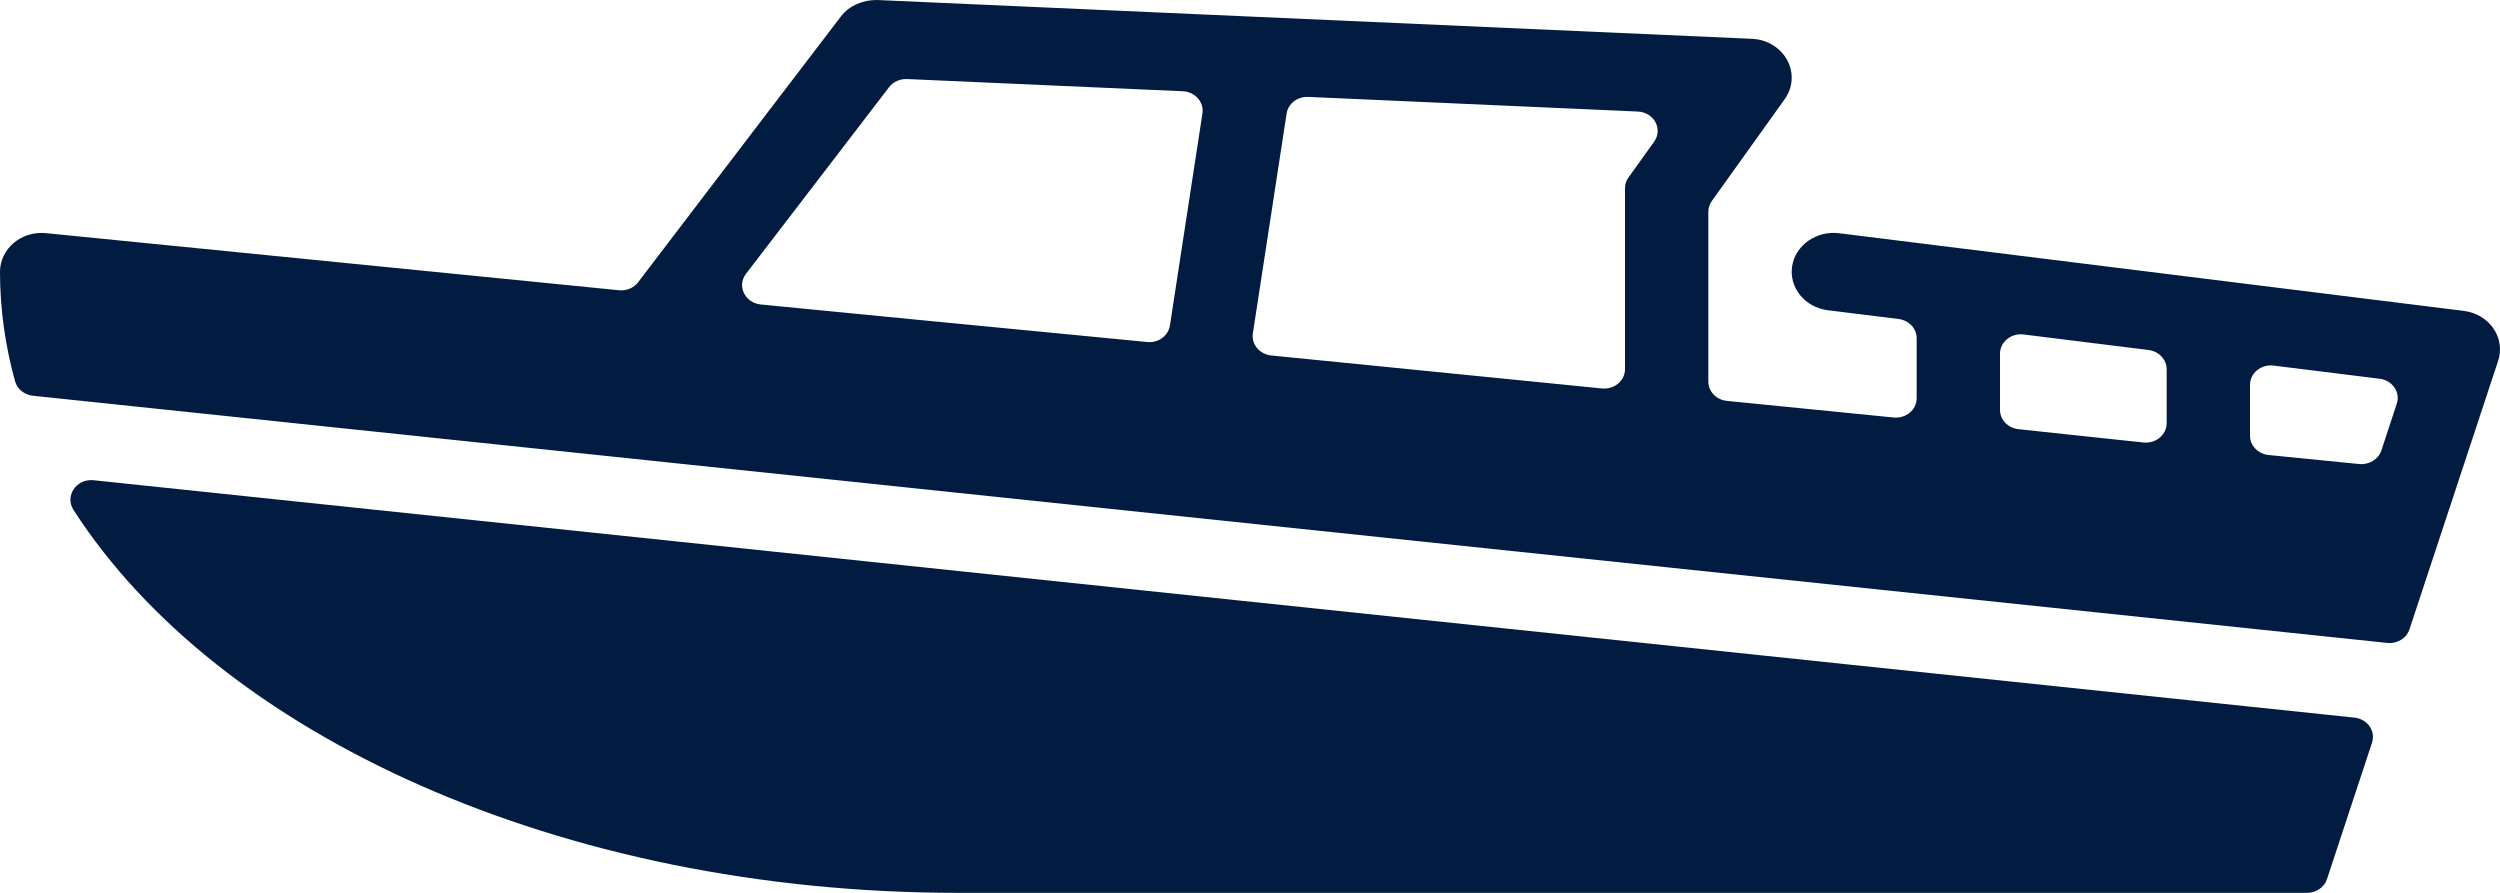
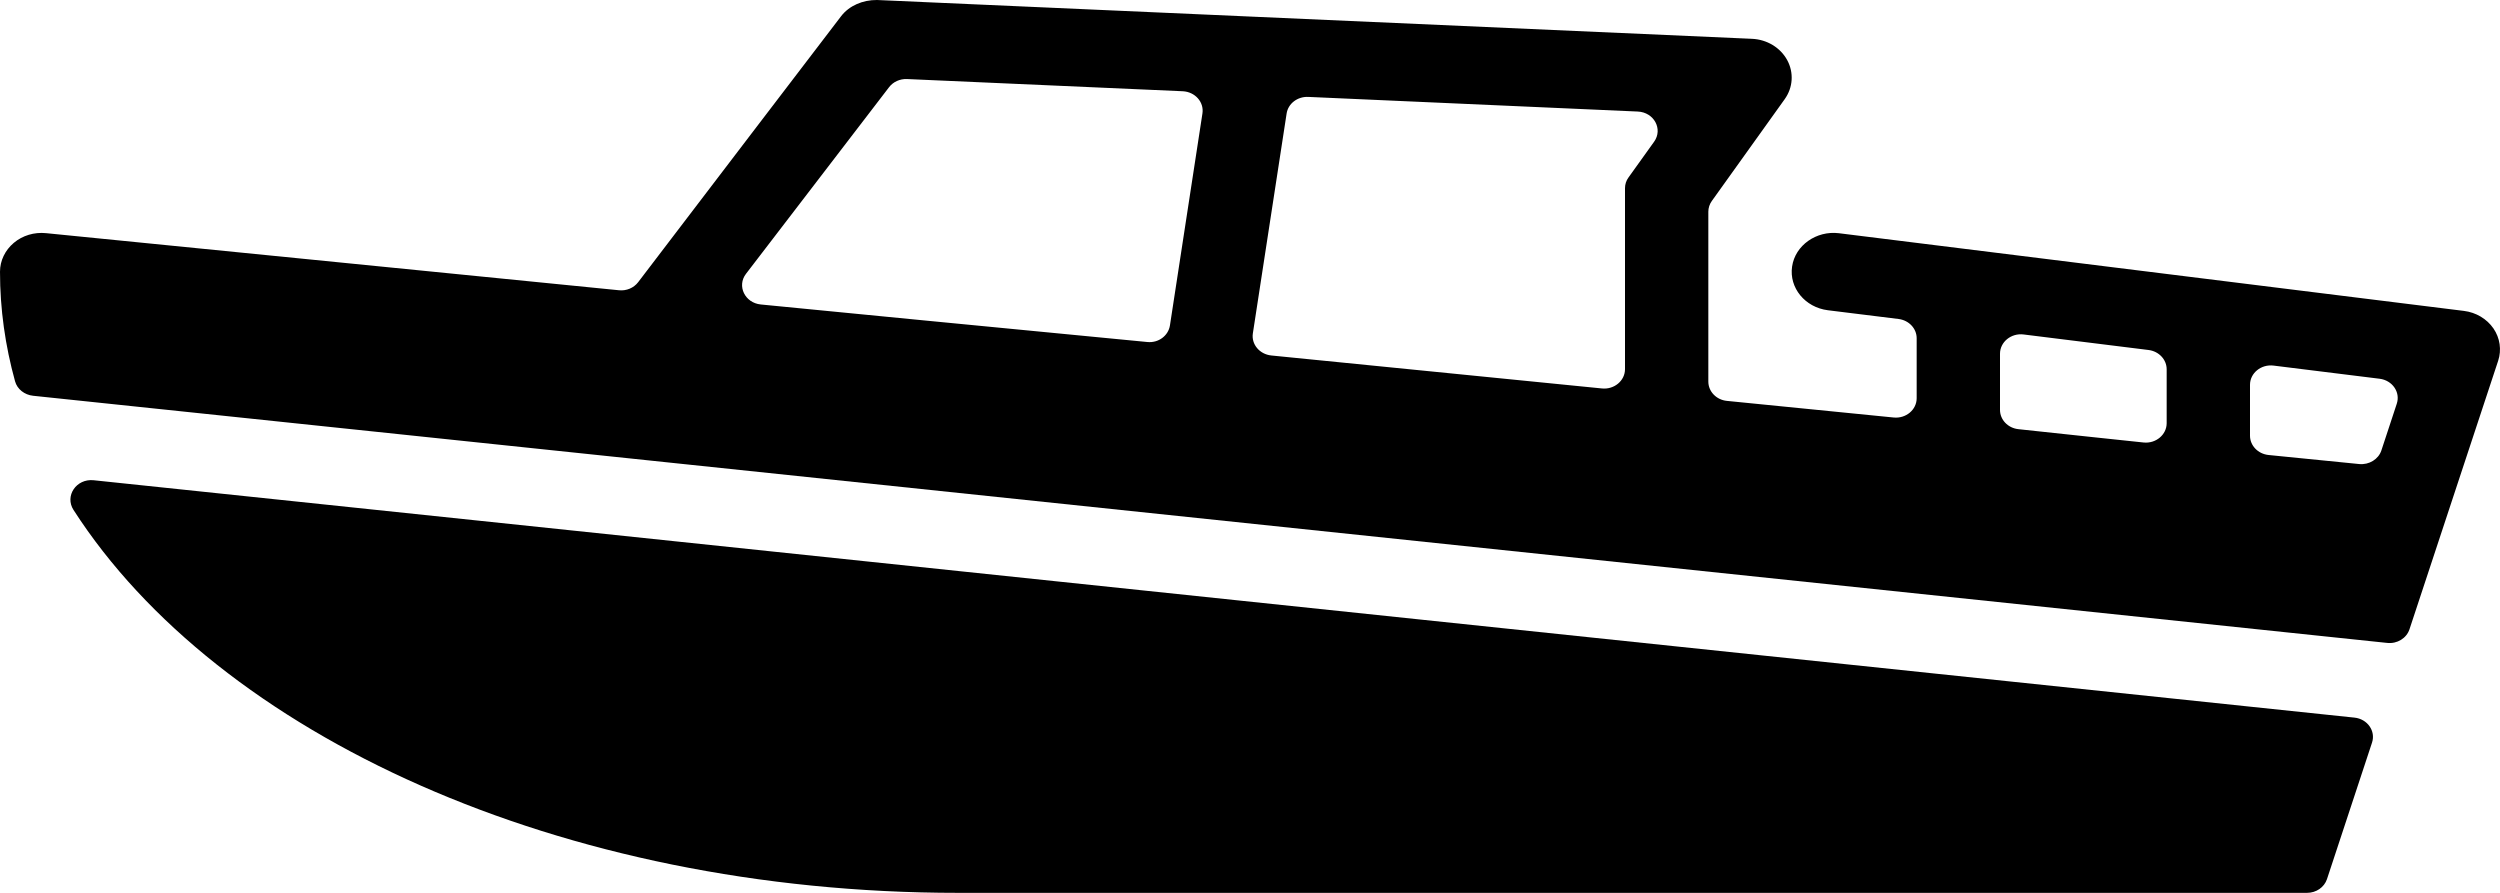
- <svg xmlns="http://www.w3.org/2000/svg" width="42" height="15" fill="none" viewBox="0 0 42 15" id="icon-boat">
-   <path d="M39.555 12.056L1.573 8.068C1.281 8.038 1.084 8.333 1.235 8.567C3.663 12.34 9.41 15 16.1 15H38.758C38.912 15 39.047 14.907 39.093 14.77L39.85 12.476C39.915 12.281 39.773 12.079 39.555 12.056Z" fill="#011C40" />
-   <path d="M41.89 5.518C41.778 5.356 41.597 5.248 41.393 5.223L30.893 3.918C30.515 3.872 30.158 4.122 30.107 4.479C30.055 4.835 30.325 5.164 30.708 5.212L31.896 5.359C32.07 5.381 32.2 5.519 32.2 5.682V6.69C32.2 6.884 32.02 7.035 31.813 7.014L29.013 6.735C28.835 6.718 28.7 6.577 28.7 6.411V3.556C28.7 3.492 28.721 3.429 28.759 3.376L29.983 1.666C30.123 1.47 30.139 1.22 30.025 1.01C29.911 0.8 29.685 0.663 29.433 0.652L14.733 3.06688e-05C14.497 -0.002 14.268 0.093 14.13 0.273C14.13 0.273 11.333 3.935 10.72 4.742C10.646 4.838 10.523 4.89 10.397 4.876L0.774 3.917C0.575 3.897 0.379 3.956 0.232 4.08C0.085 4.204 0 4.38 0 4.565C0 5.193 0.088 5.809 0.253 6.406C0.289 6.538 0.412 6.634 0.557 6.649L40.105 10.801C40.273 10.819 40.429 10.723 40.479 10.573L41.969 6.061C42.029 5.878 42 5.679 41.89 5.518ZM20.201 1.905L19.655 5.467C19.628 5.64 19.463 5.764 19.277 5.746C17.911 5.617 12.78 5.115 12.78 5.115C12.514 5.088 12.377 4.804 12.532 4.601L14.937 1.464C15.006 1.374 15.119 1.323 15.238 1.328L19.871 1.533C20.077 1.543 20.23 1.715 20.201 1.905ZM27.789 2.381L27.359 2.981C27.32 3.034 27.3 3.097 27.3 3.162V6.202C27.3 6.396 27.119 6.547 26.913 6.526L21.358 5.972C21.161 5.952 21.02 5.784 21.048 5.601L21.615 1.908C21.64 1.741 21.797 1.62 21.978 1.628L27.515 1.874C27.787 1.886 27.941 2.169 27.789 2.381ZM36.4 7.11C36.4 7.303 36.219 7.455 36.013 7.434C36.013 7.434 34.56 7.281 33.909 7.21C33.732 7.191 33.6 7.051 33.6 6.886V5.943C33.6 5.746 33.786 5.593 33.996 5.619L36.096 5.88C36.27 5.902 36.4 6.041 36.4 6.204V7.11ZM40.266 6.782L40.007 7.568C39.958 7.716 39.801 7.812 39.635 7.796L38.112 7.644C37.935 7.626 37.8 7.486 37.8 7.32V6.465C37.8 6.268 37.986 6.116 38.196 6.142L39.978 6.363C40.192 6.39 40.33 6.589 40.266 6.782Z" fill="#011C40" />
+ <svg xmlns="http://www.w3.org/2000/svg" width="42" height="15" viewBox="0 0 42 15" id="icon-boat">
+   <path d="M39.555 12.056L1.573 8.068C1.281 8.038 1.084 8.333 1.235 8.567C3.663 12.34 9.41 15 16.1 15H38.758C38.912 15 39.047 14.907 39.093 14.77L39.85 12.476C39.915 12.281 39.773 12.079 39.555 12.056Z" />
+   <path d="M41.89 5.518C41.778 5.356 41.597 5.248 41.393 5.223L30.893 3.918C30.515 3.872 30.158 4.122 30.107 4.479C30.055 4.835 30.325 5.164 30.708 5.212L31.896 5.359C32.07 5.381 32.2 5.519 32.2 5.682V6.69C32.2 6.884 32.02 7.035 31.813 7.014L29.013 6.735C28.835 6.718 28.7 6.577 28.7 6.411V3.556C28.7 3.492 28.721 3.429 28.759 3.376L29.983 1.666C30.123 1.47 30.139 1.22 30.025 1.01C29.911 0.8 29.685 0.663 29.433 0.652L14.733 3.06688e-05C14.497 -0.002 14.268 0.093 14.13 0.273C14.13 0.273 11.333 3.935 10.72 4.742C10.646 4.838 10.523 4.89 10.397 4.876L0.774 3.917C0.575 3.897 0.379 3.956 0.232 4.08C0.085 4.204 0 4.38 0 4.565C0 5.193 0.088 5.809 0.253 6.406C0.289 6.538 0.412 6.634 0.557 6.649L40.105 10.801C40.273 10.819 40.429 10.723 40.479 10.573L41.969 6.061C42.029 5.878 42 5.679 41.89 5.518ZM20.201 1.905L19.655 5.467C19.628 5.64 19.463 5.764 19.277 5.746C17.911 5.617 12.78 5.115 12.78 5.115C12.514 5.088 12.377 4.804 12.532 4.601L14.937 1.464C15.006 1.374 15.119 1.323 15.238 1.328L19.871 1.533C20.077 1.543 20.23 1.715 20.201 1.905ZM27.789 2.381L27.359 2.981C27.32 3.034 27.3 3.097 27.3 3.162V6.202C27.3 6.396 27.119 6.547 26.913 6.526L21.358 5.972C21.161 5.952 21.02 5.784 21.048 5.601L21.615 1.908C21.64 1.741 21.797 1.62 21.978 1.628L27.515 1.874C27.787 1.886 27.941 2.169 27.789 2.381ZM36.4 7.11C36.4 7.303 36.219 7.455 36.013 7.434C36.013 7.434 34.56 7.281 33.909 7.21C33.732 7.191 33.6 7.051 33.6 6.886V5.943C33.6 5.746 33.786 5.593 33.996 5.619L36.096 5.88C36.27 5.902 36.4 6.041 36.4 6.204V7.11ZM40.266 6.782L40.007 7.568C39.958 7.716 39.801 7.812 39.635 7.796L38.112 7.644C37.935 7.626 37.8 7.486 37.8 7.32V6.465C37.8 6.268 37.986 6.116 38.196 6.142L39.978 6.363C40.192 6.39 40.33 6.589 40.266 6.782Z" />
</svg>
